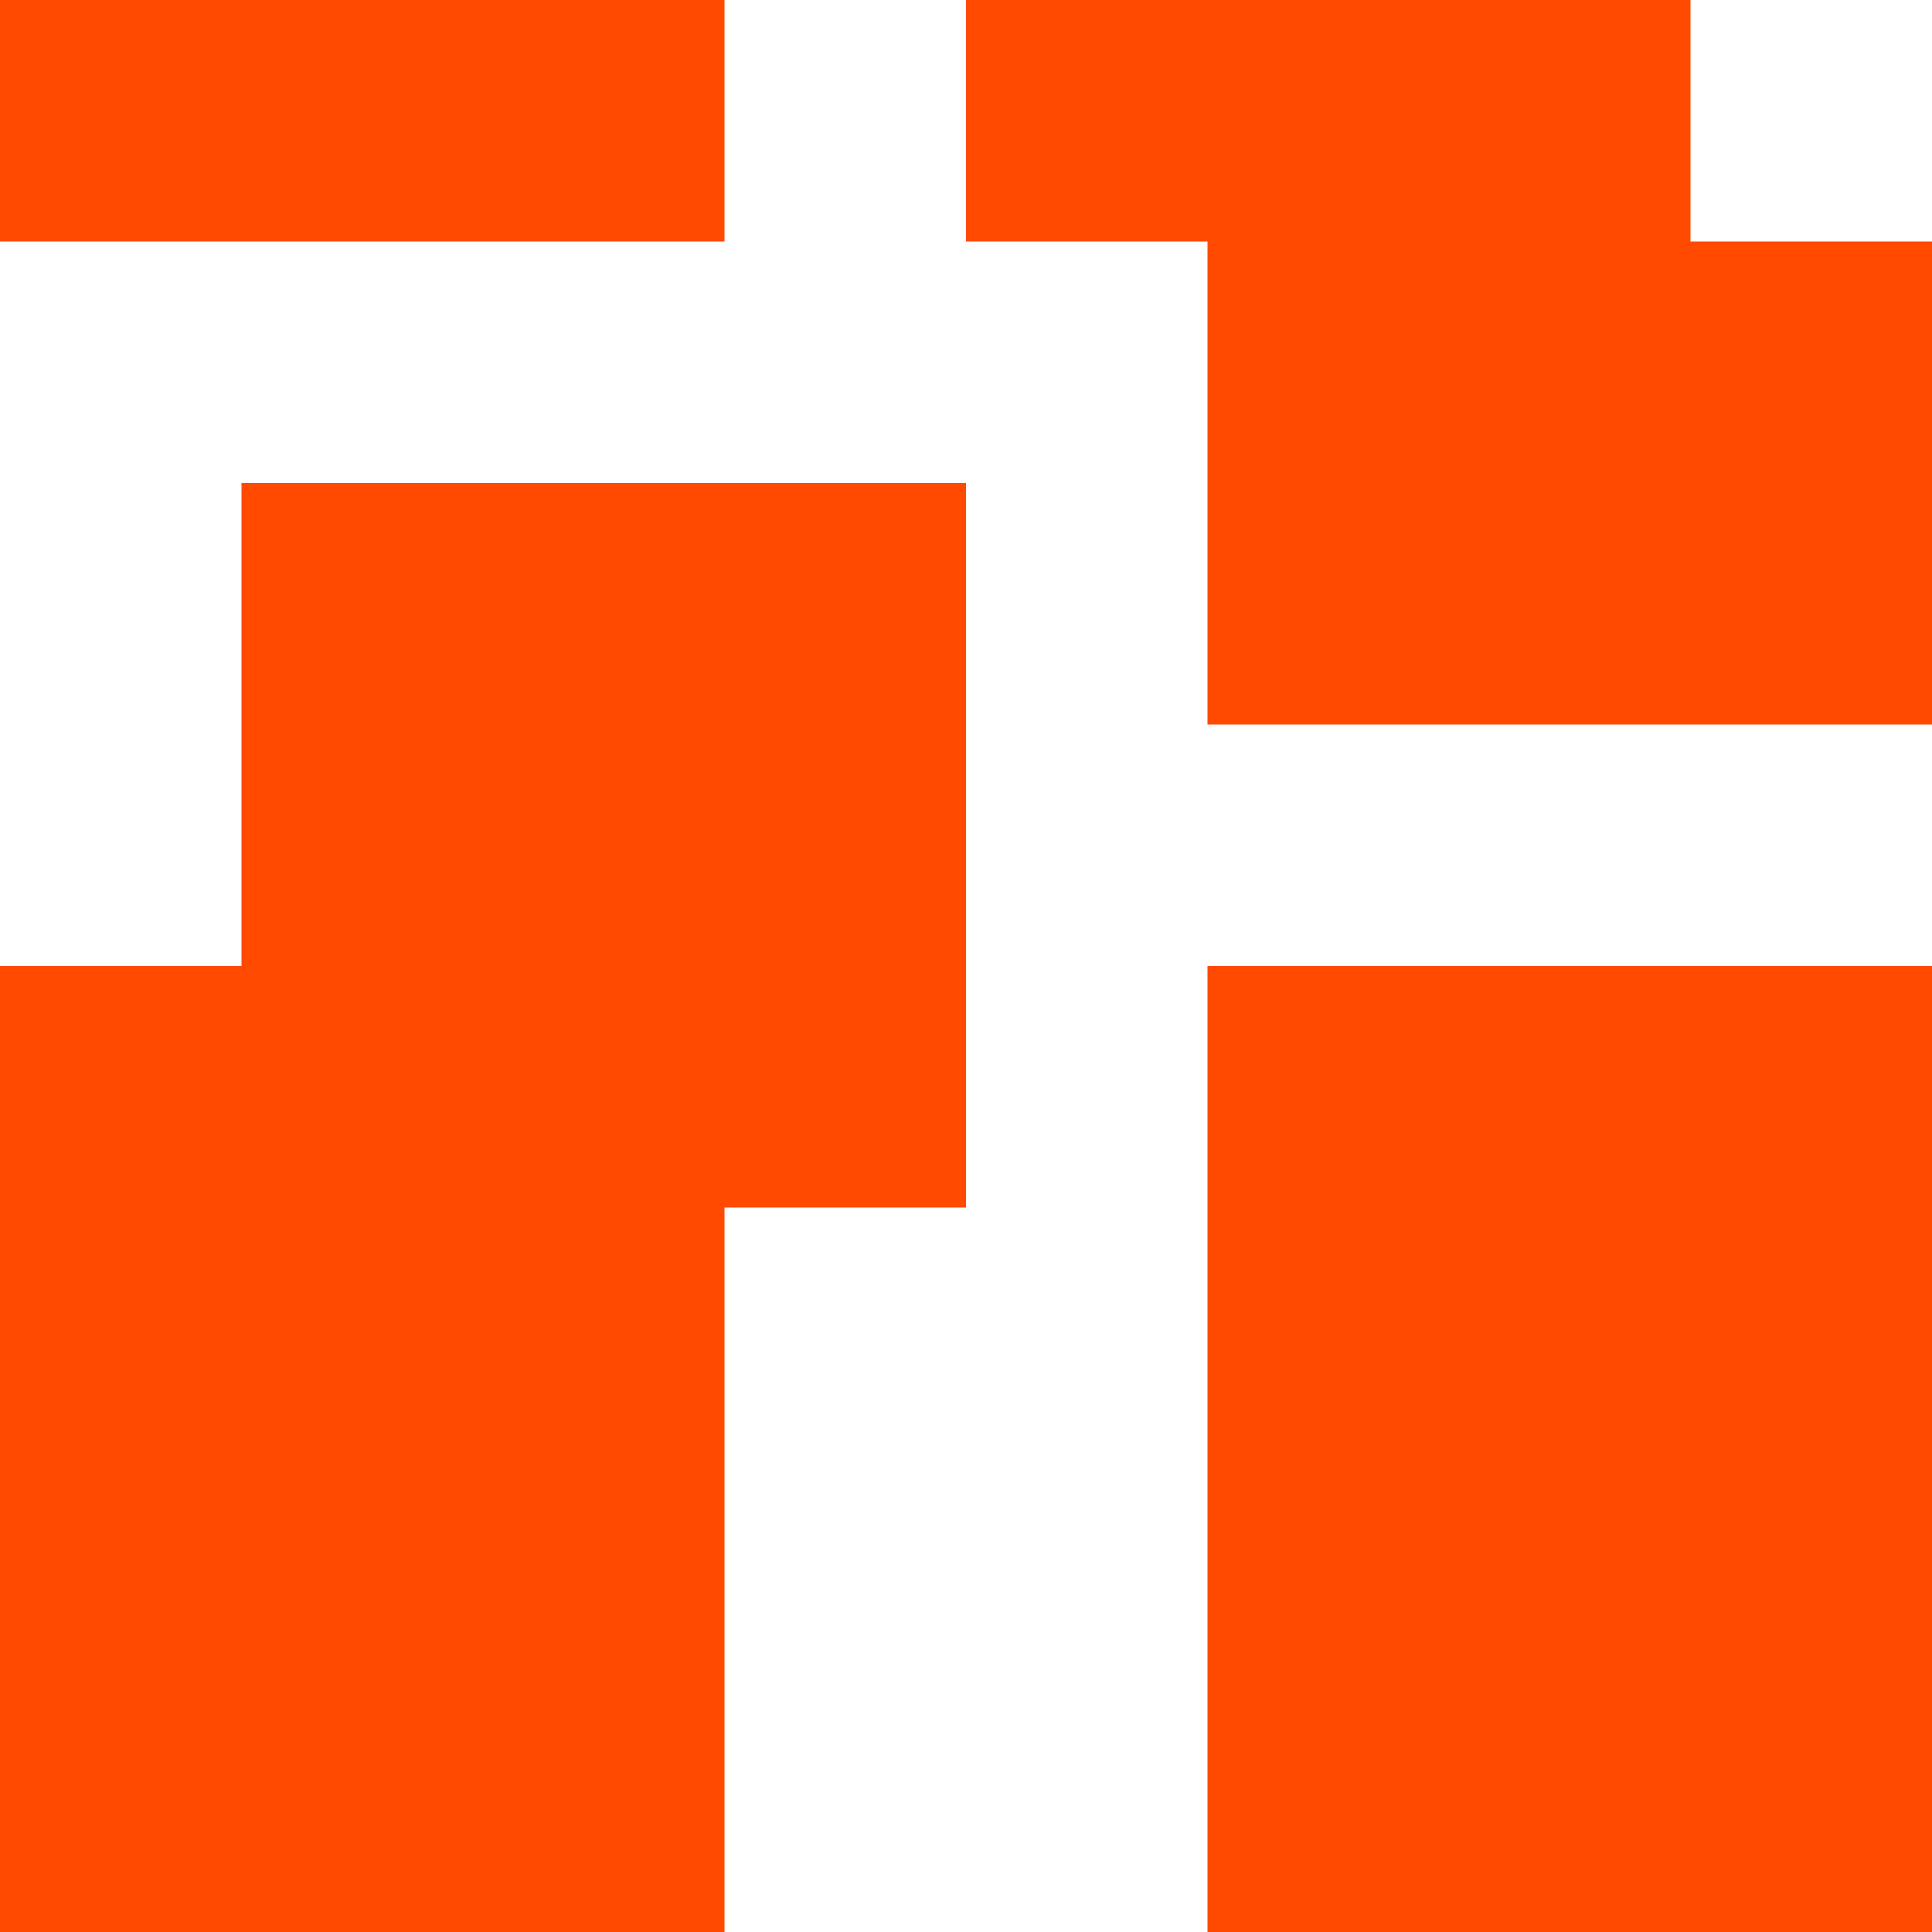
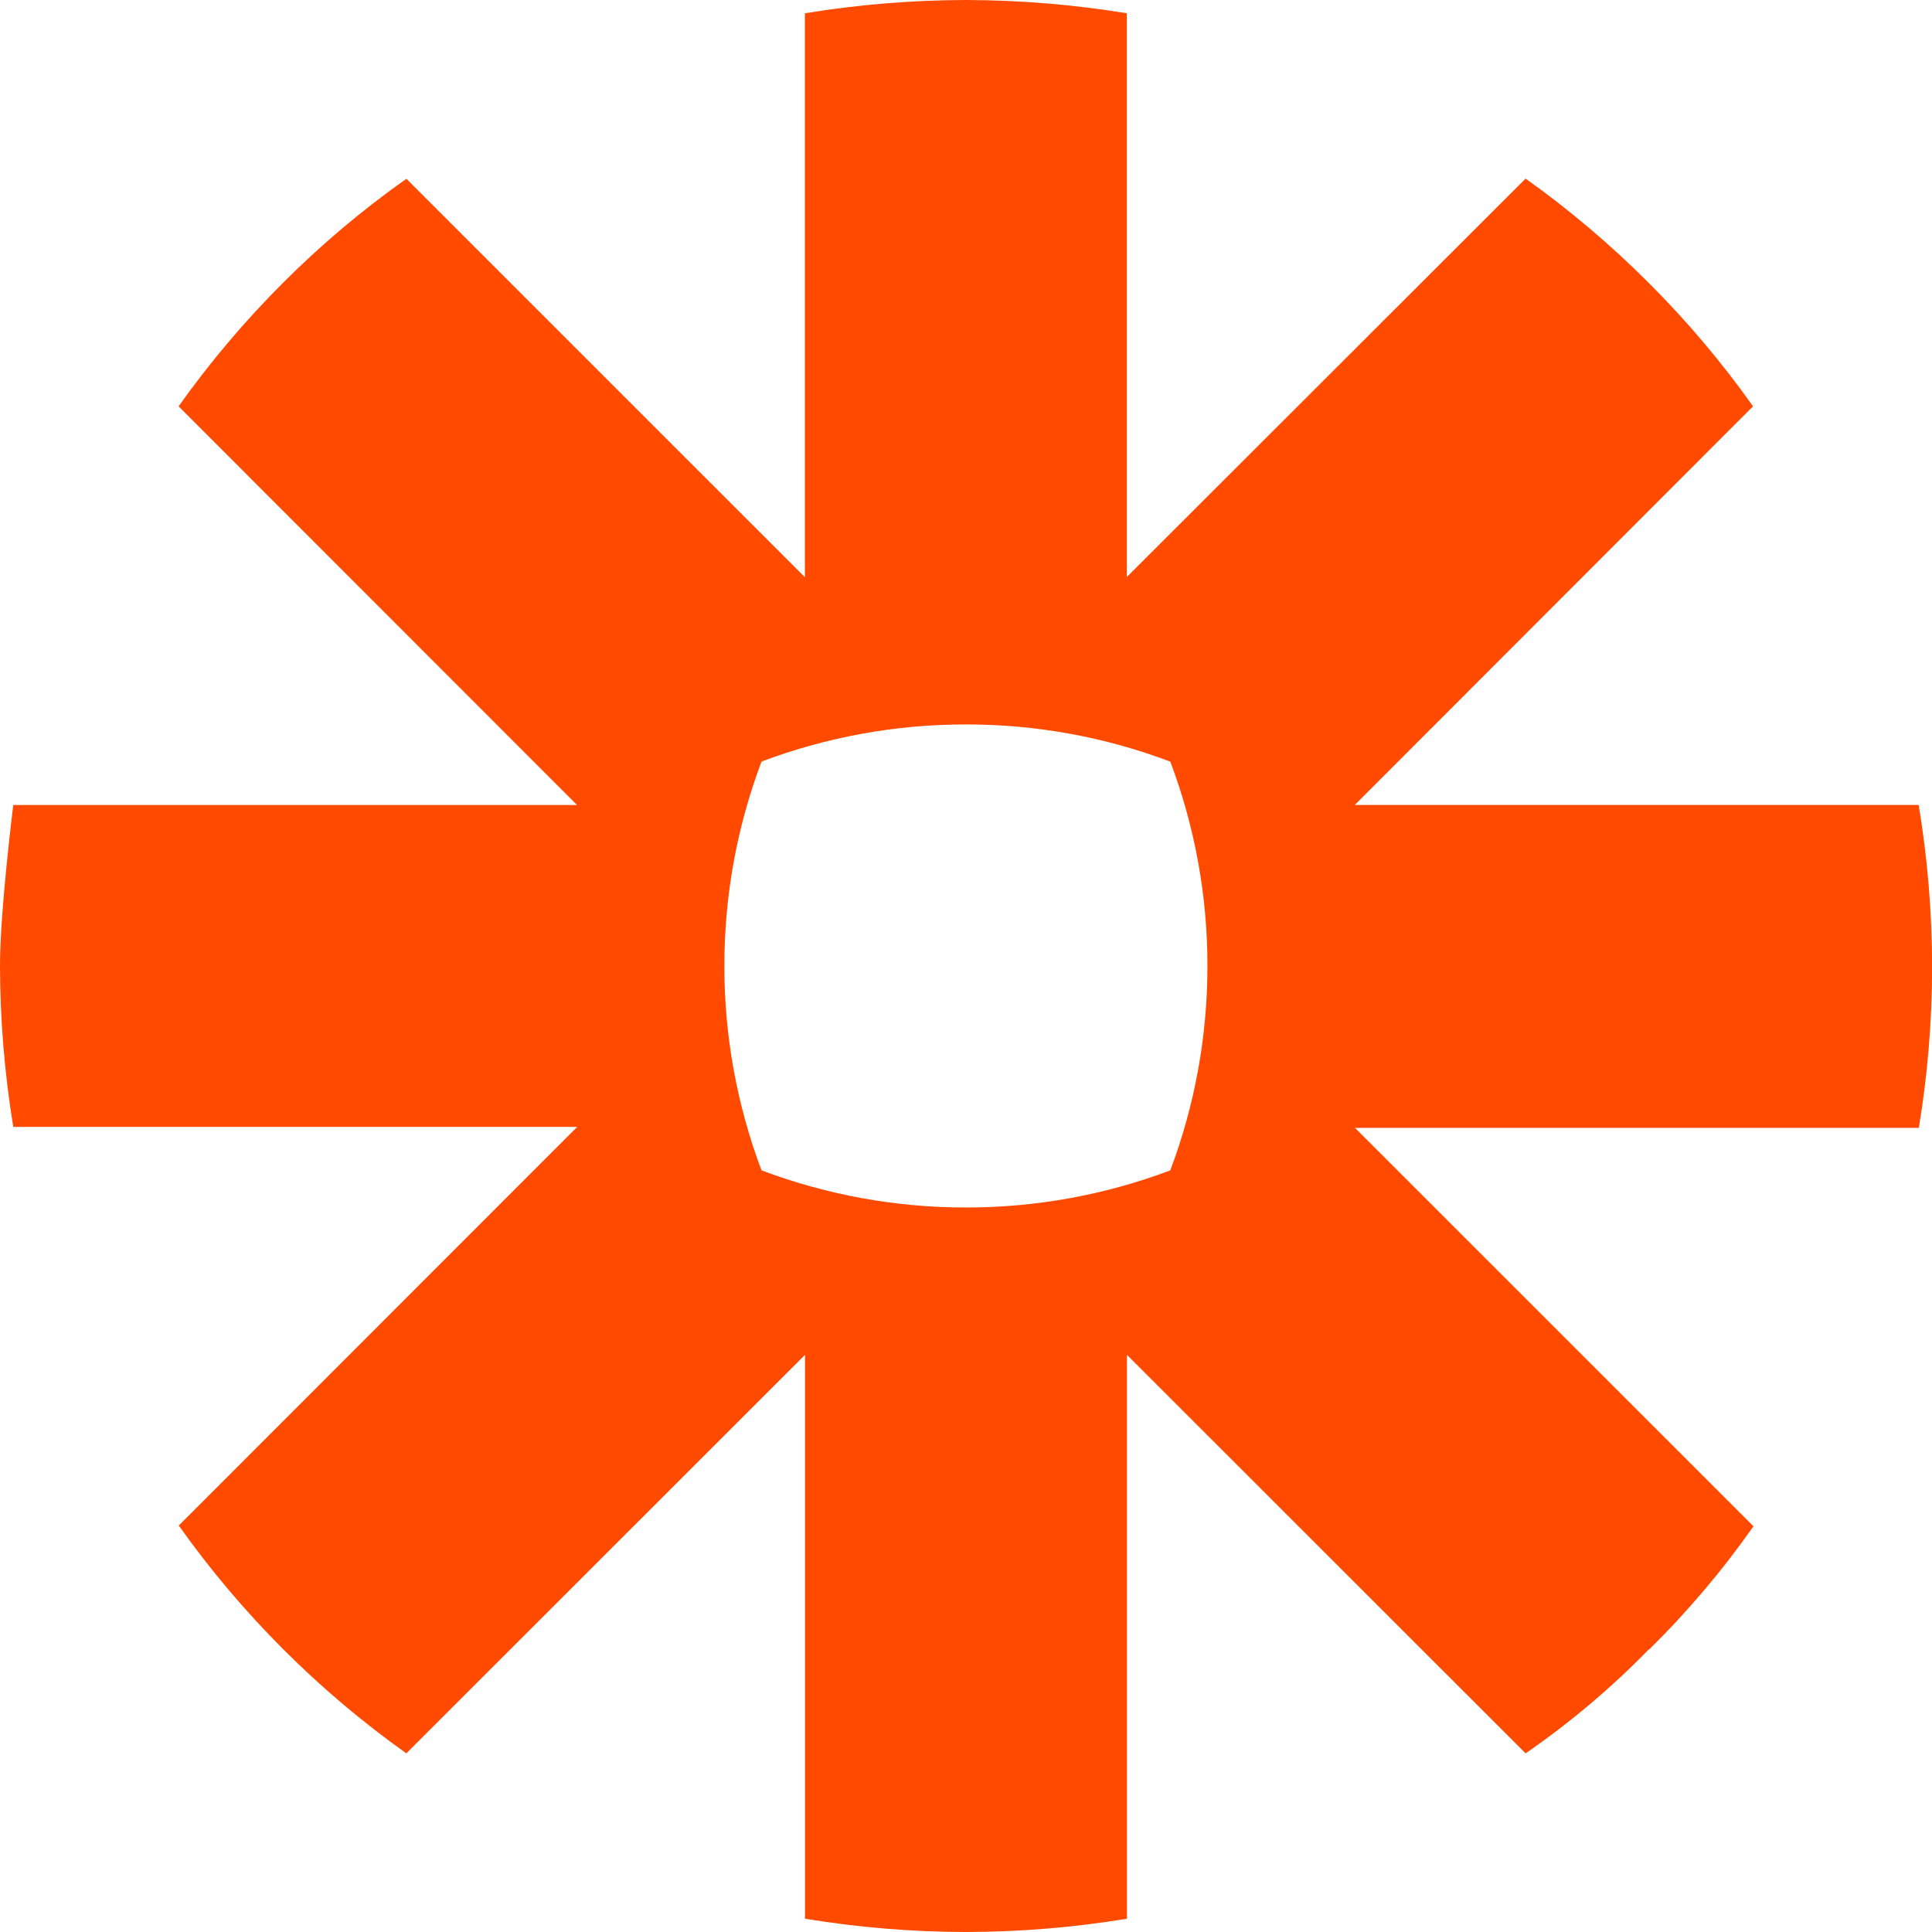
- <svg xmlns="http://www.w3.org/2000/svg" width="256px" height="256px" viewBox="0 0 256 256" version="1.1" preserveAspectRatio="xMidYMid">
-   <g>
-     <path d="M160,128 L256,128 L256,224 L160,224 L160,128 Z M96,128 L96,224 L-0,224 L-0,128 L96,128 Z M160,32 L256,32 L256,96 L160,96 L160,32 Z M128,64 L128,160 L32,160 L32,64 L128,64 Z M224,0 L224,0 L128,0 L128,32 L224,32 L224,0 Z M96,0 L96,32 L-0,32 L-0,0 L96,0 Z M256,256 L160,256 L160,224 L256,224 L256,256 Z M96,256 L-0,256 L-0,224 L96,224 L96,256 Z" fill="#FF4A00" />
-   </g>
+ <svg xmlns="http://www.w3.org/2000/svg" t="1733962572605" class="icon" viewBox="0 0 1024 1024" version="1.1" p-id="6296" width="200" height="200">
+   <path d="M639.966 512.158a306.876 306.876 0 0 1-19.68 108.159 306.029 306.029 0 0 1-108.156 19.68h-0.384a306.7 306.7 0 0 1-108.127-19.68 306.425 306.425 0 0 1-19.68-108.159v-0.384a305.984 305.984 0 0 1 19.68-108.127 306.118 306.118 0 0 1 108.127-19.68h0.384a305.072 305.072 0 0 1 108.156 19.712 305.897 305.897 0 0 1 19.68 108.159z m376.958-85.505H718.042l211.107-211.293a504.667 504.667 0 0 0-55.263-65.404 515.078 515.078 0 0 0-65.281-55.3L597.247 305.818V7.04A535.364 535.364 0 0 0 512.13 0h-0.416a535.988 535.988 0 0 0-85.12 7.04V305.918L215.393 94.752a501.95 501.95 0 0 0-65.44 55.203 511.011 511.011 0 0 0-55.296 65.404l211.167 211.295H7.041s-7.041 56.16-7.041 85.12v0.384a535.364 535.364 0 0 0 7.04 85.12h298.878L94.753 808.572a511.309 511.309 0 0 0 120.607 120.736l211.295-211.199V1016.96a530.88 530.88 0 0 0 84.96 7.04h0.736a530.264 530.264 0 0 0 84.96-7.04V718.109l211.294 211.199a441.256 441.256 0 0 0 65.246-55.04h0.224a471.106 471.106 0 0 0 55.296-65.312L718.174 597.79h298.847a524.594 524.594 0 0 0 7.039-84.48v-1.312a529.464 529.464 0 0 0-7.04-84.896z" fill="#FF4A00" p-id="6297" />
</svg>
